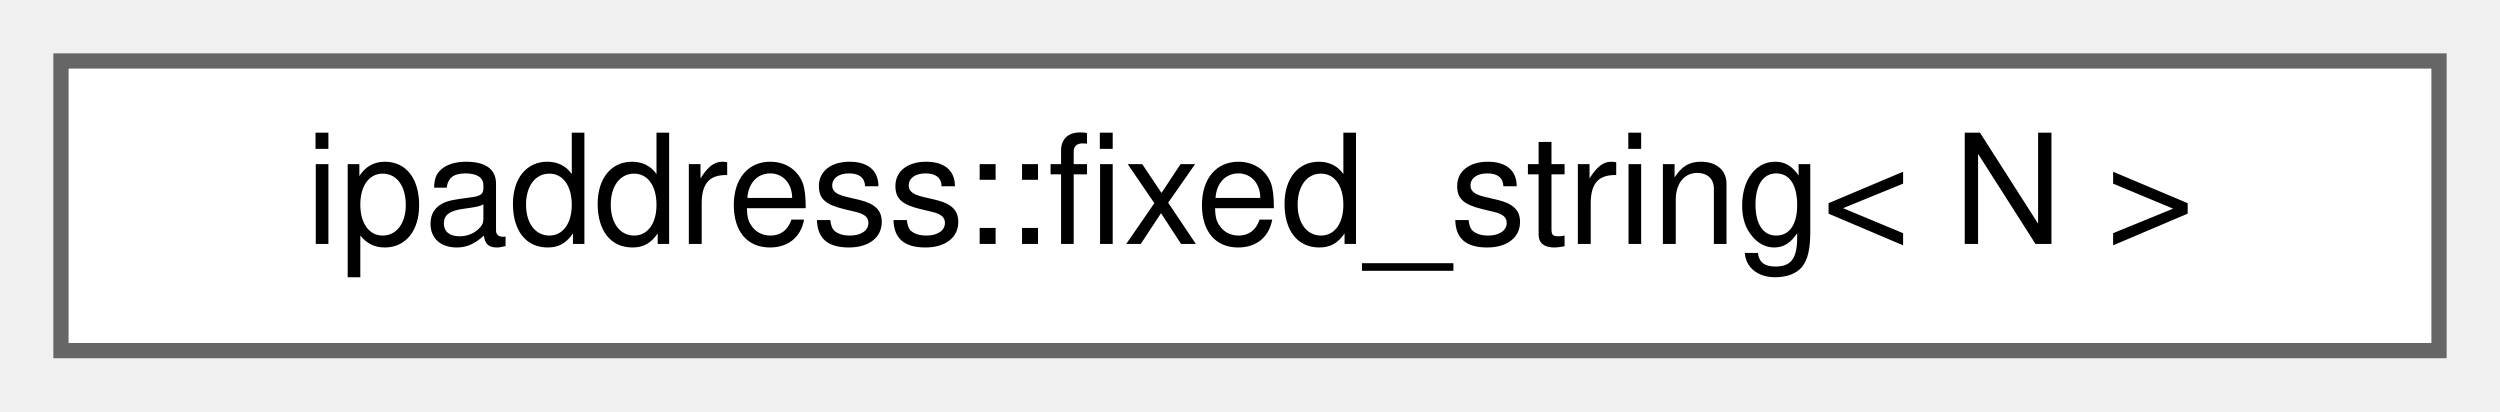
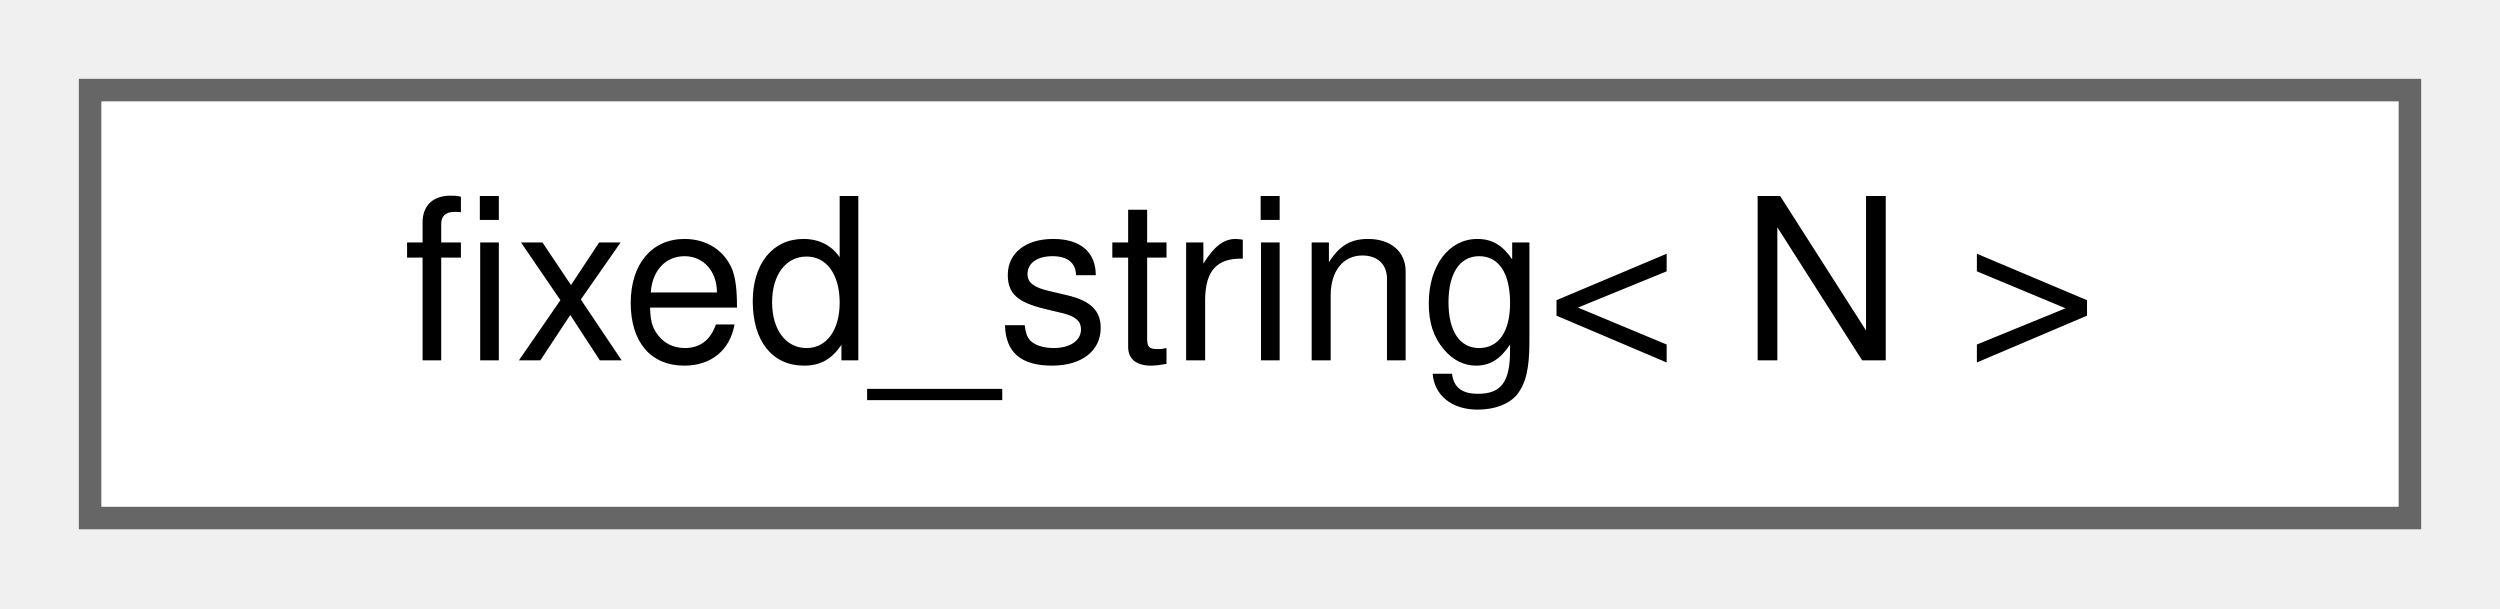
- <svg xmlns="http://www.w3.org/2000/svg" xmlns:xlink="http://www.w3.org/1999/xlink" width="164pt" height="27pt" viewBox="0.00 0.00 164.00 27.00">
+ <svg xmlns="http://www.w3.org/2000/svg" xmlns:xlink="http://www.w3.org/1999/xlink" width="111pt" height="27pt" viewBox="0.00 0.00 111.00 27.00">
  <g id="graph0" class="graph" transform="scale(1 1) rotate(0) translate(4 23)">
    <g id="Node000000" class="node">
      <g id="a_Node000000">
        <a xlink:href="structipaddress_1_1fixed__string.html" target="_top" xlink:title="Fixed size string class.">
-           <polygon fill="white" stroke="#666666" points="156,-19 0,-19 0,0 156,0 156,-19" />
-           <text text-anchor="middle" x="78" y="-7" font-family="Helvetica,sans-Serif" font-size="10.00">ipaddress::fixed_string&lt; N &gt;</text>
+           <polygon fill="white" stroke="#666666" points="103,-19 0,-19 0,0 103,0 103,-19" />
+           <text text-anchor="middle" x="51.5" y="-7" font-family="Helvetica,sans-Serif" font-size="10.00">fixed_string&lt; N &gt;</text>
        </a>
      </g>
    </g>
  </g>
</svg>
